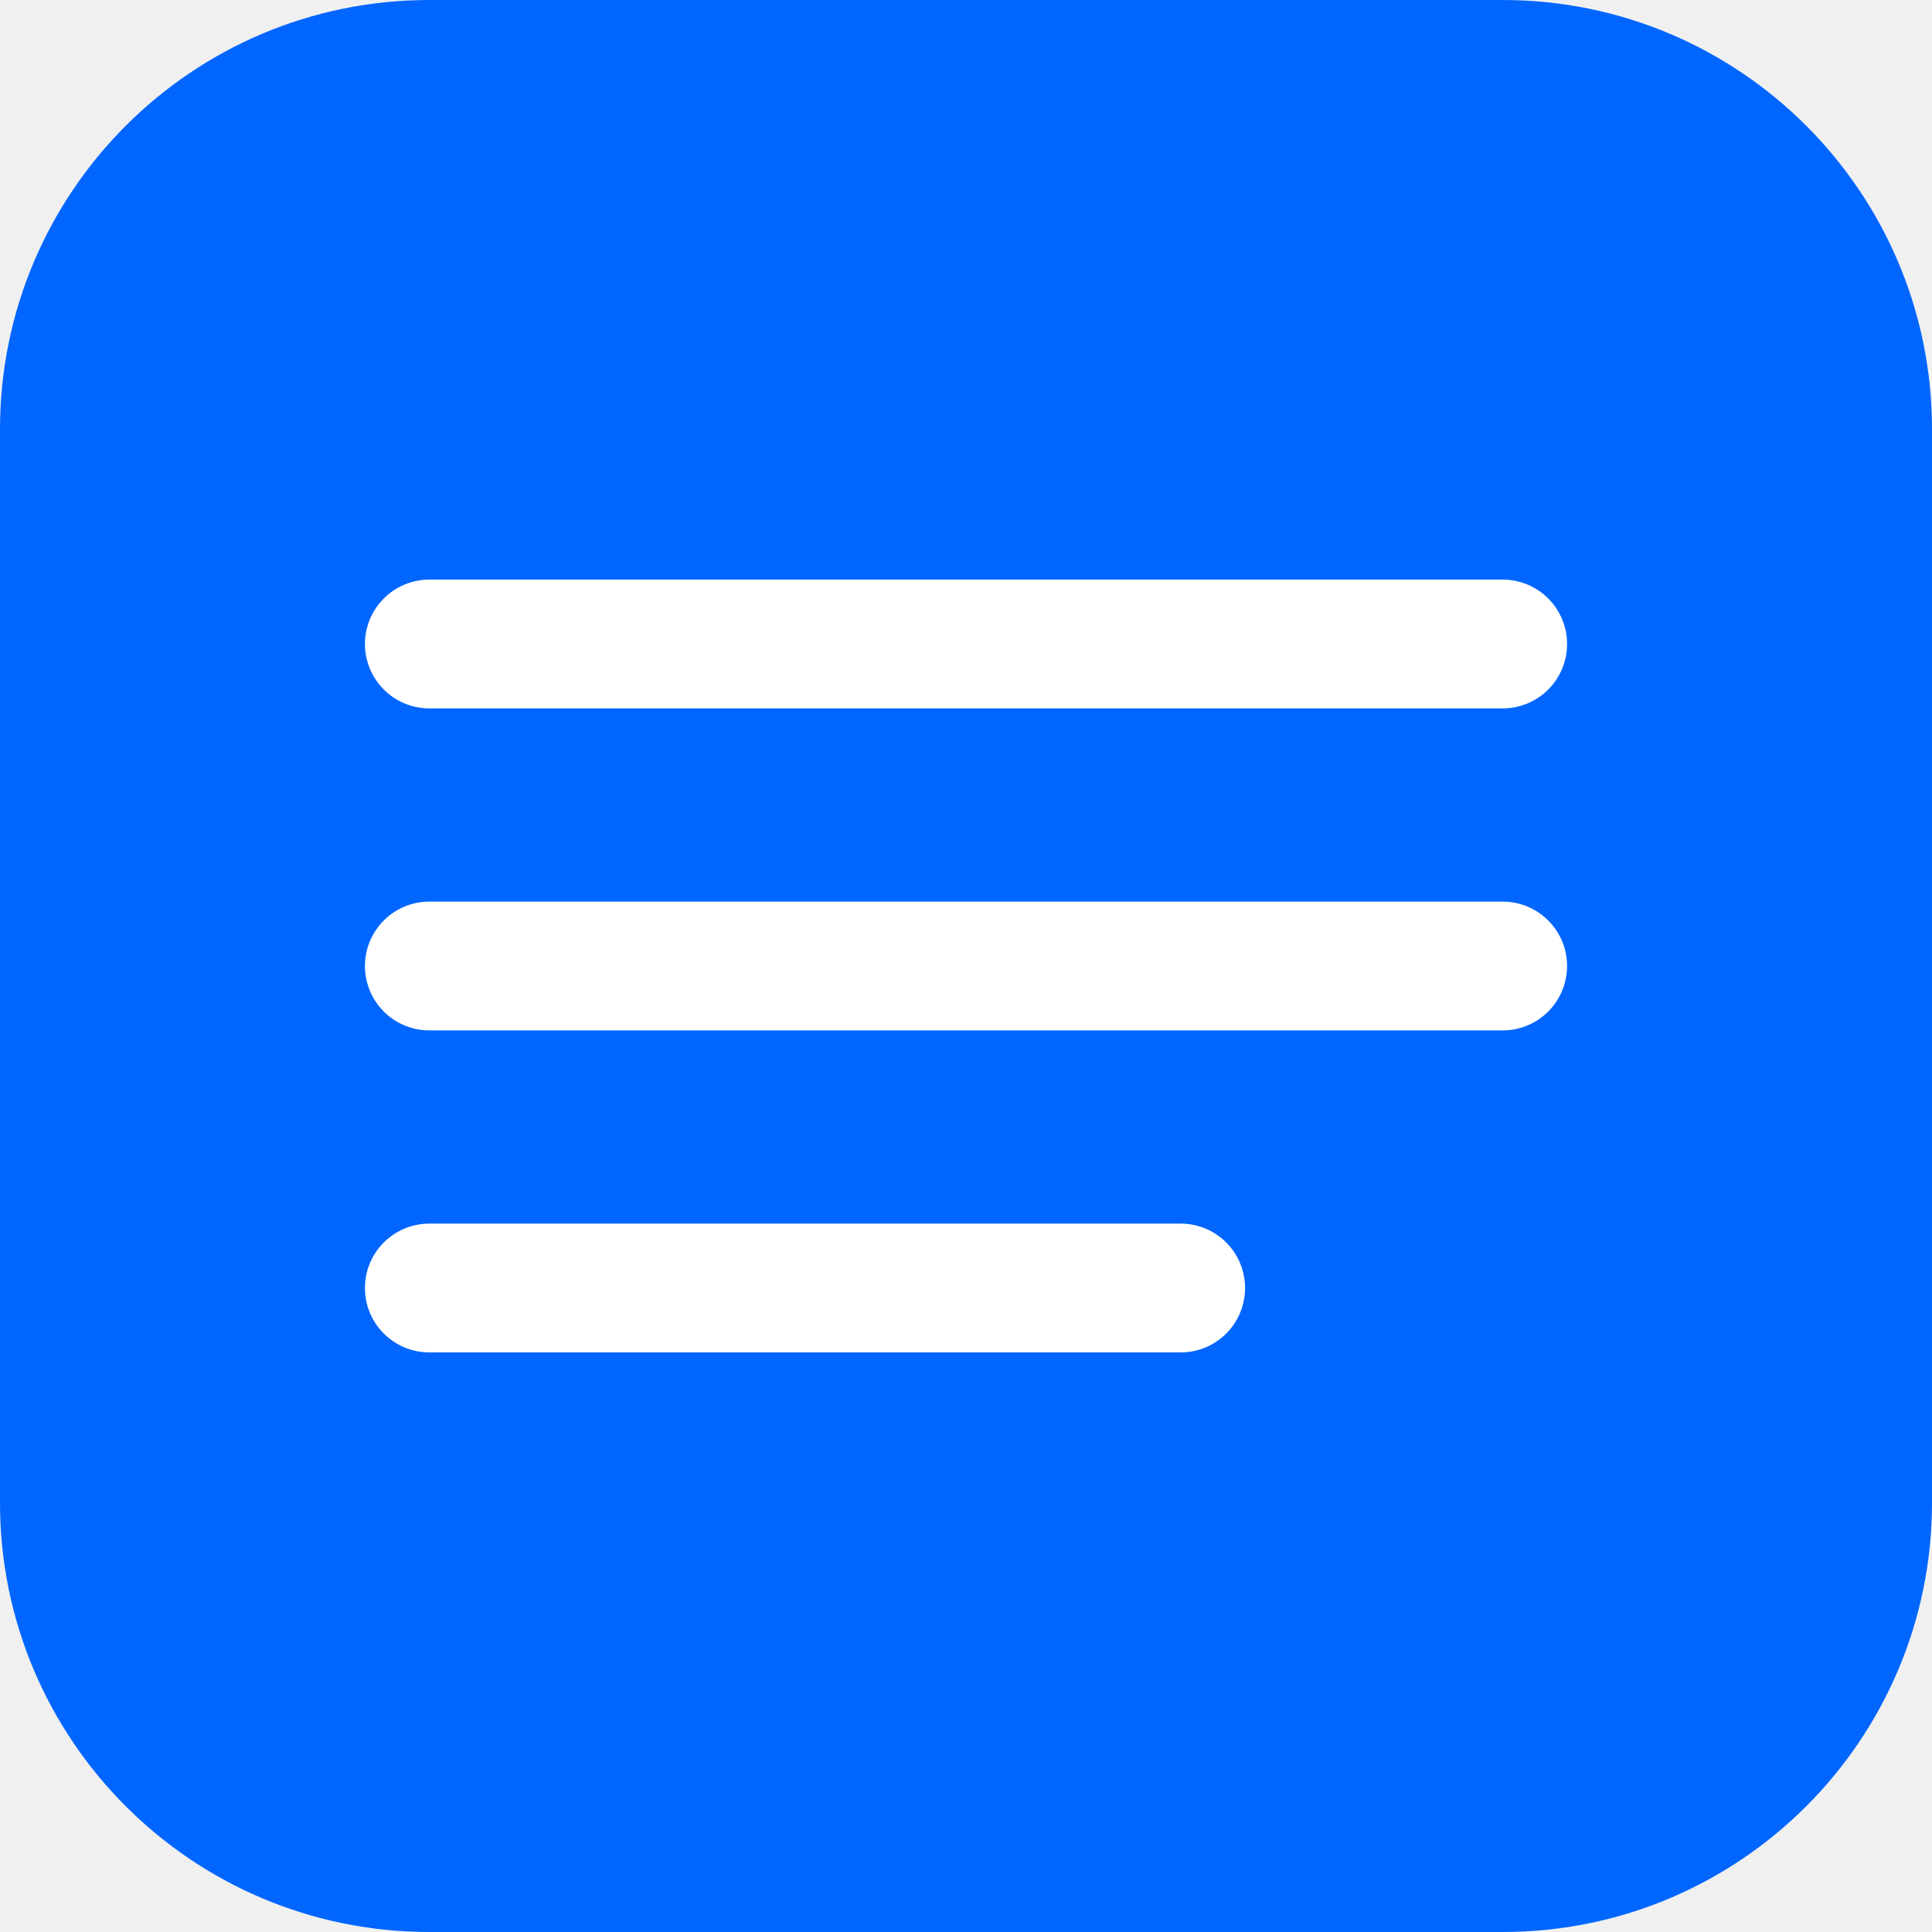
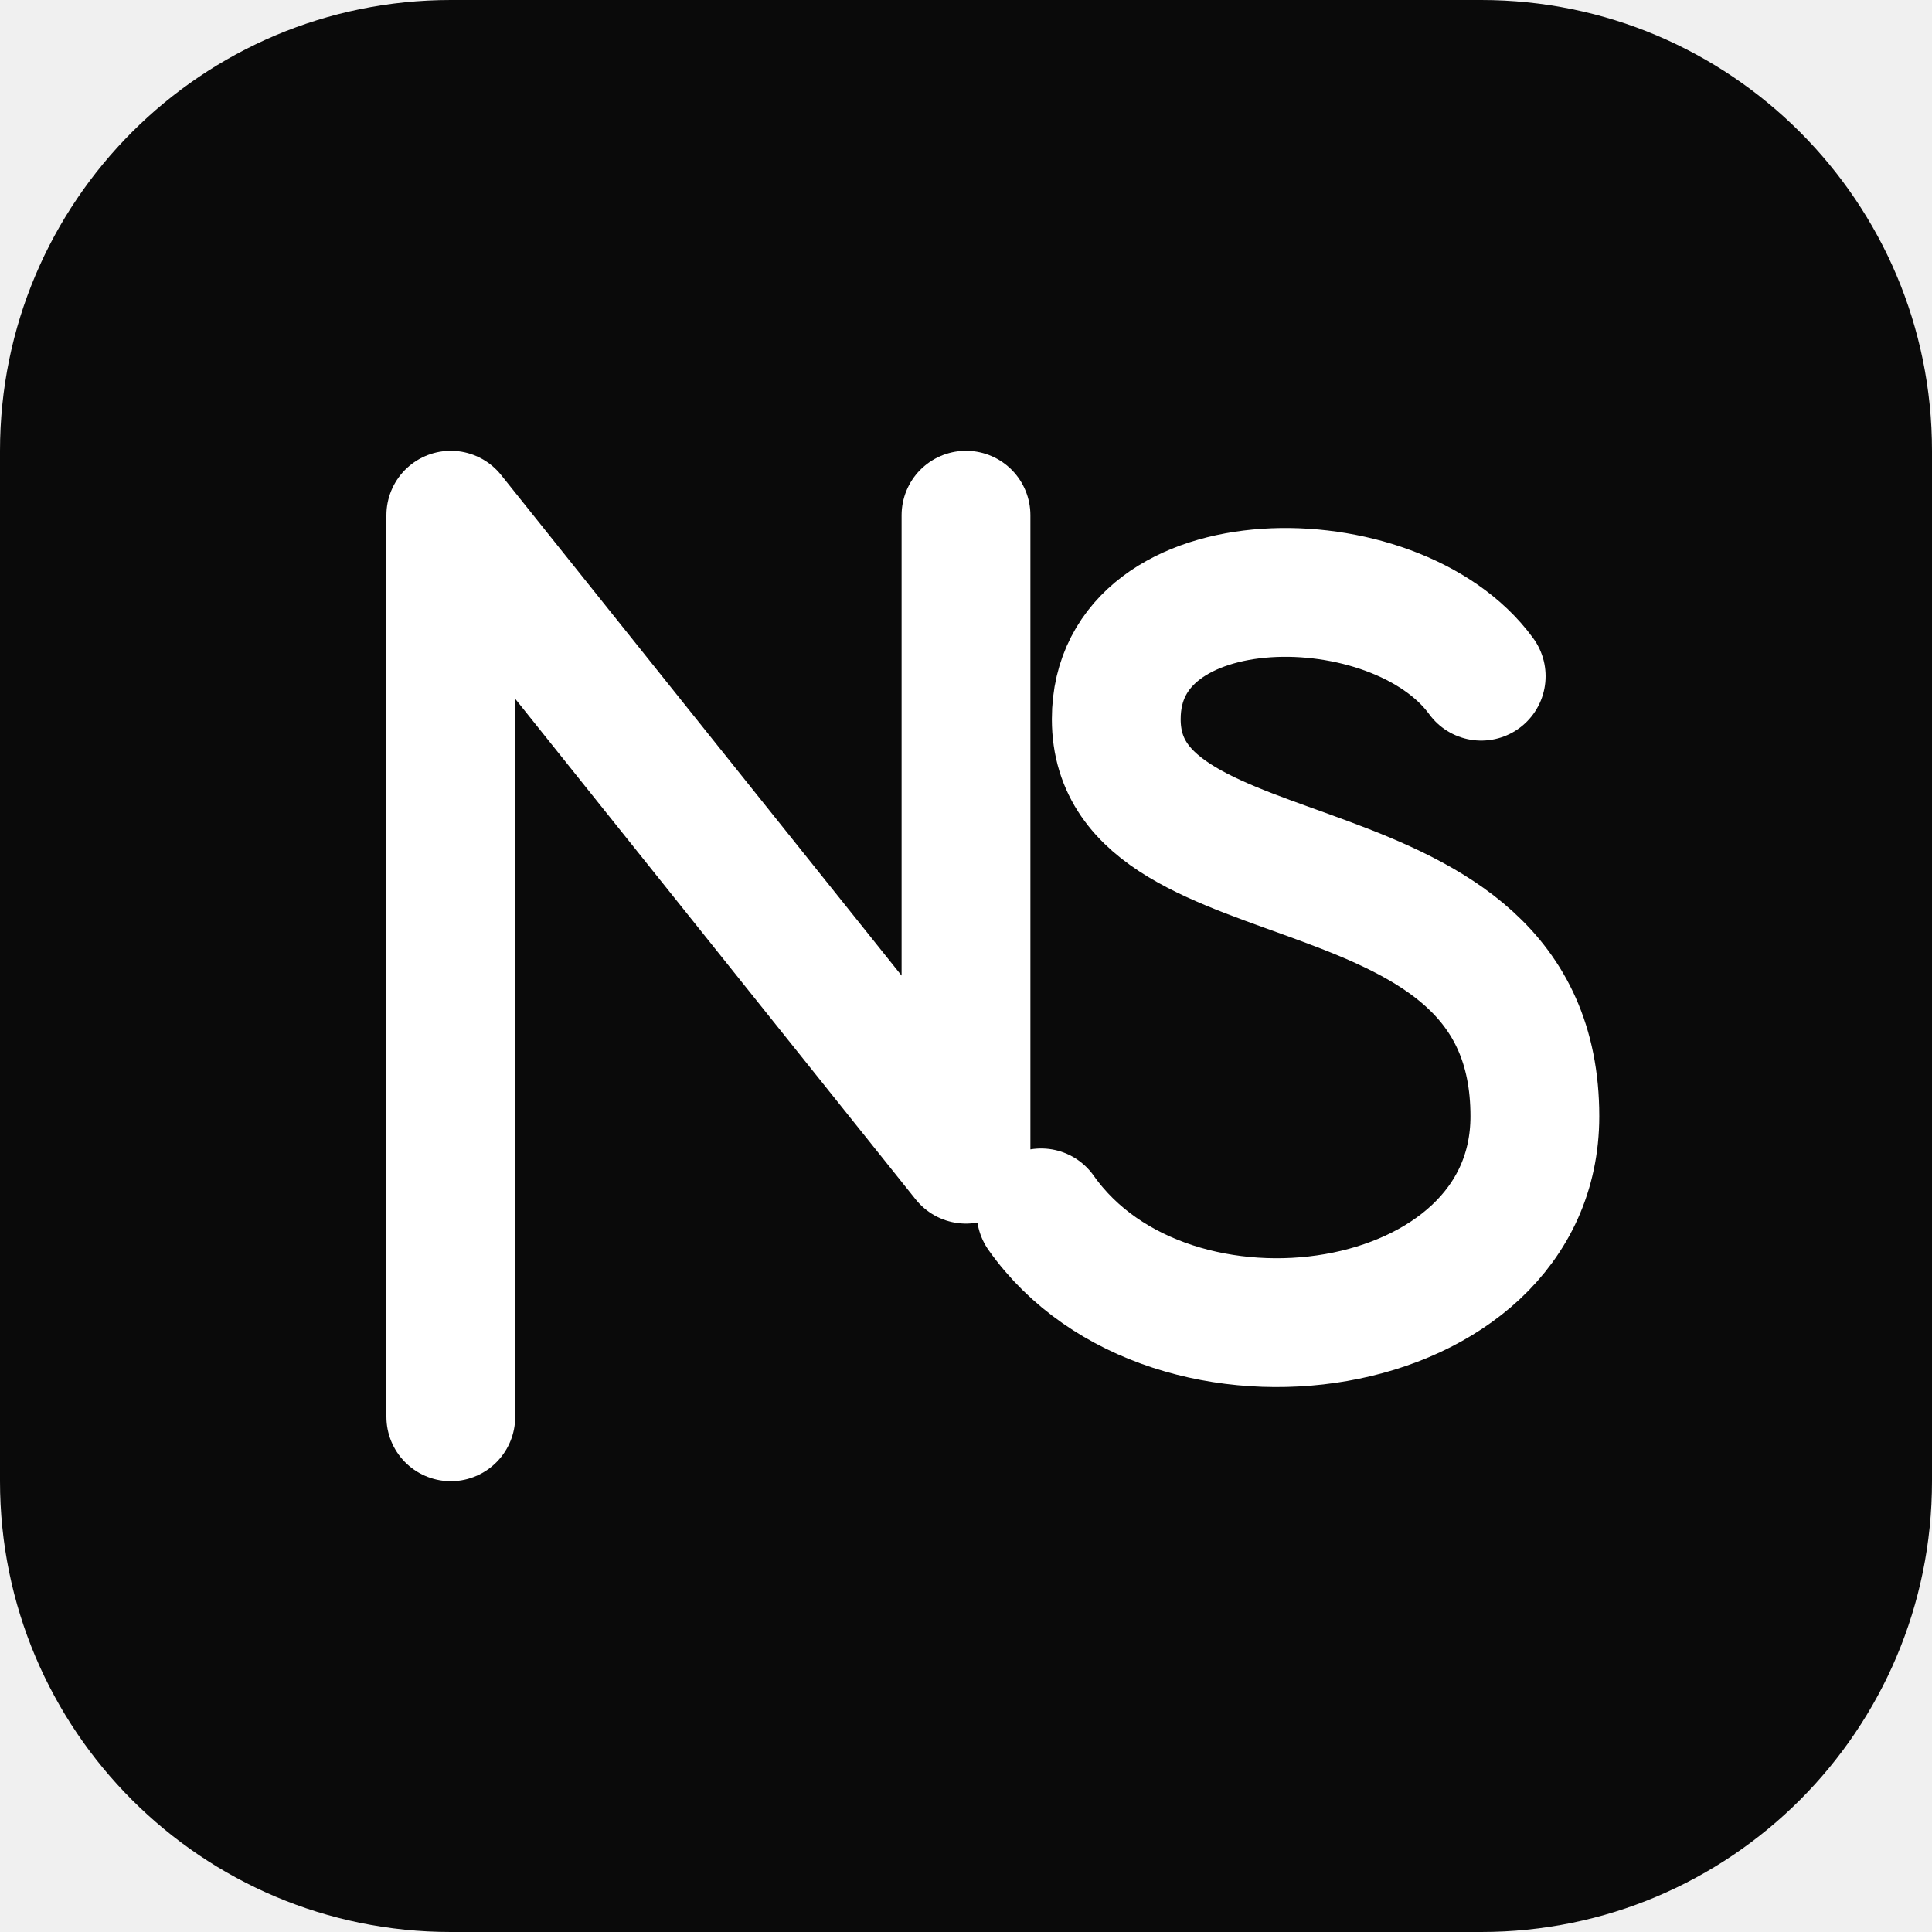
- <svg xmlns="http://www.w3.org/2000/svg" width="180" height="180" viewBox="0 0 180 180">
-   <rect width="180" height="180" rx="40" fill="#0066FF" />
-   <path d="M40 60h100M40 90h100M40 120h70" stroke="white" stroke-width="12" stroke-linecap="round" />
+ <svg xmlns="http://www.w3.org/2000/svg" width="180" height="180" viewBox="0 0 180 180" role="img" aria-label="Neeraj Kumar Saini monogram">
+   <rect width="180" height="180" rx="42" fill="#0a0a0a" />
+   <path d="M42 132V48l48 60V48M138 63c-8-11-34-11-34 4 0 18 39 10 39 37 0 21-34 26-46 9" fill="none" stroke="#fff" stroke-width="12" stroke-linecap="round" stroke-linejoin="round" />
</svg>
